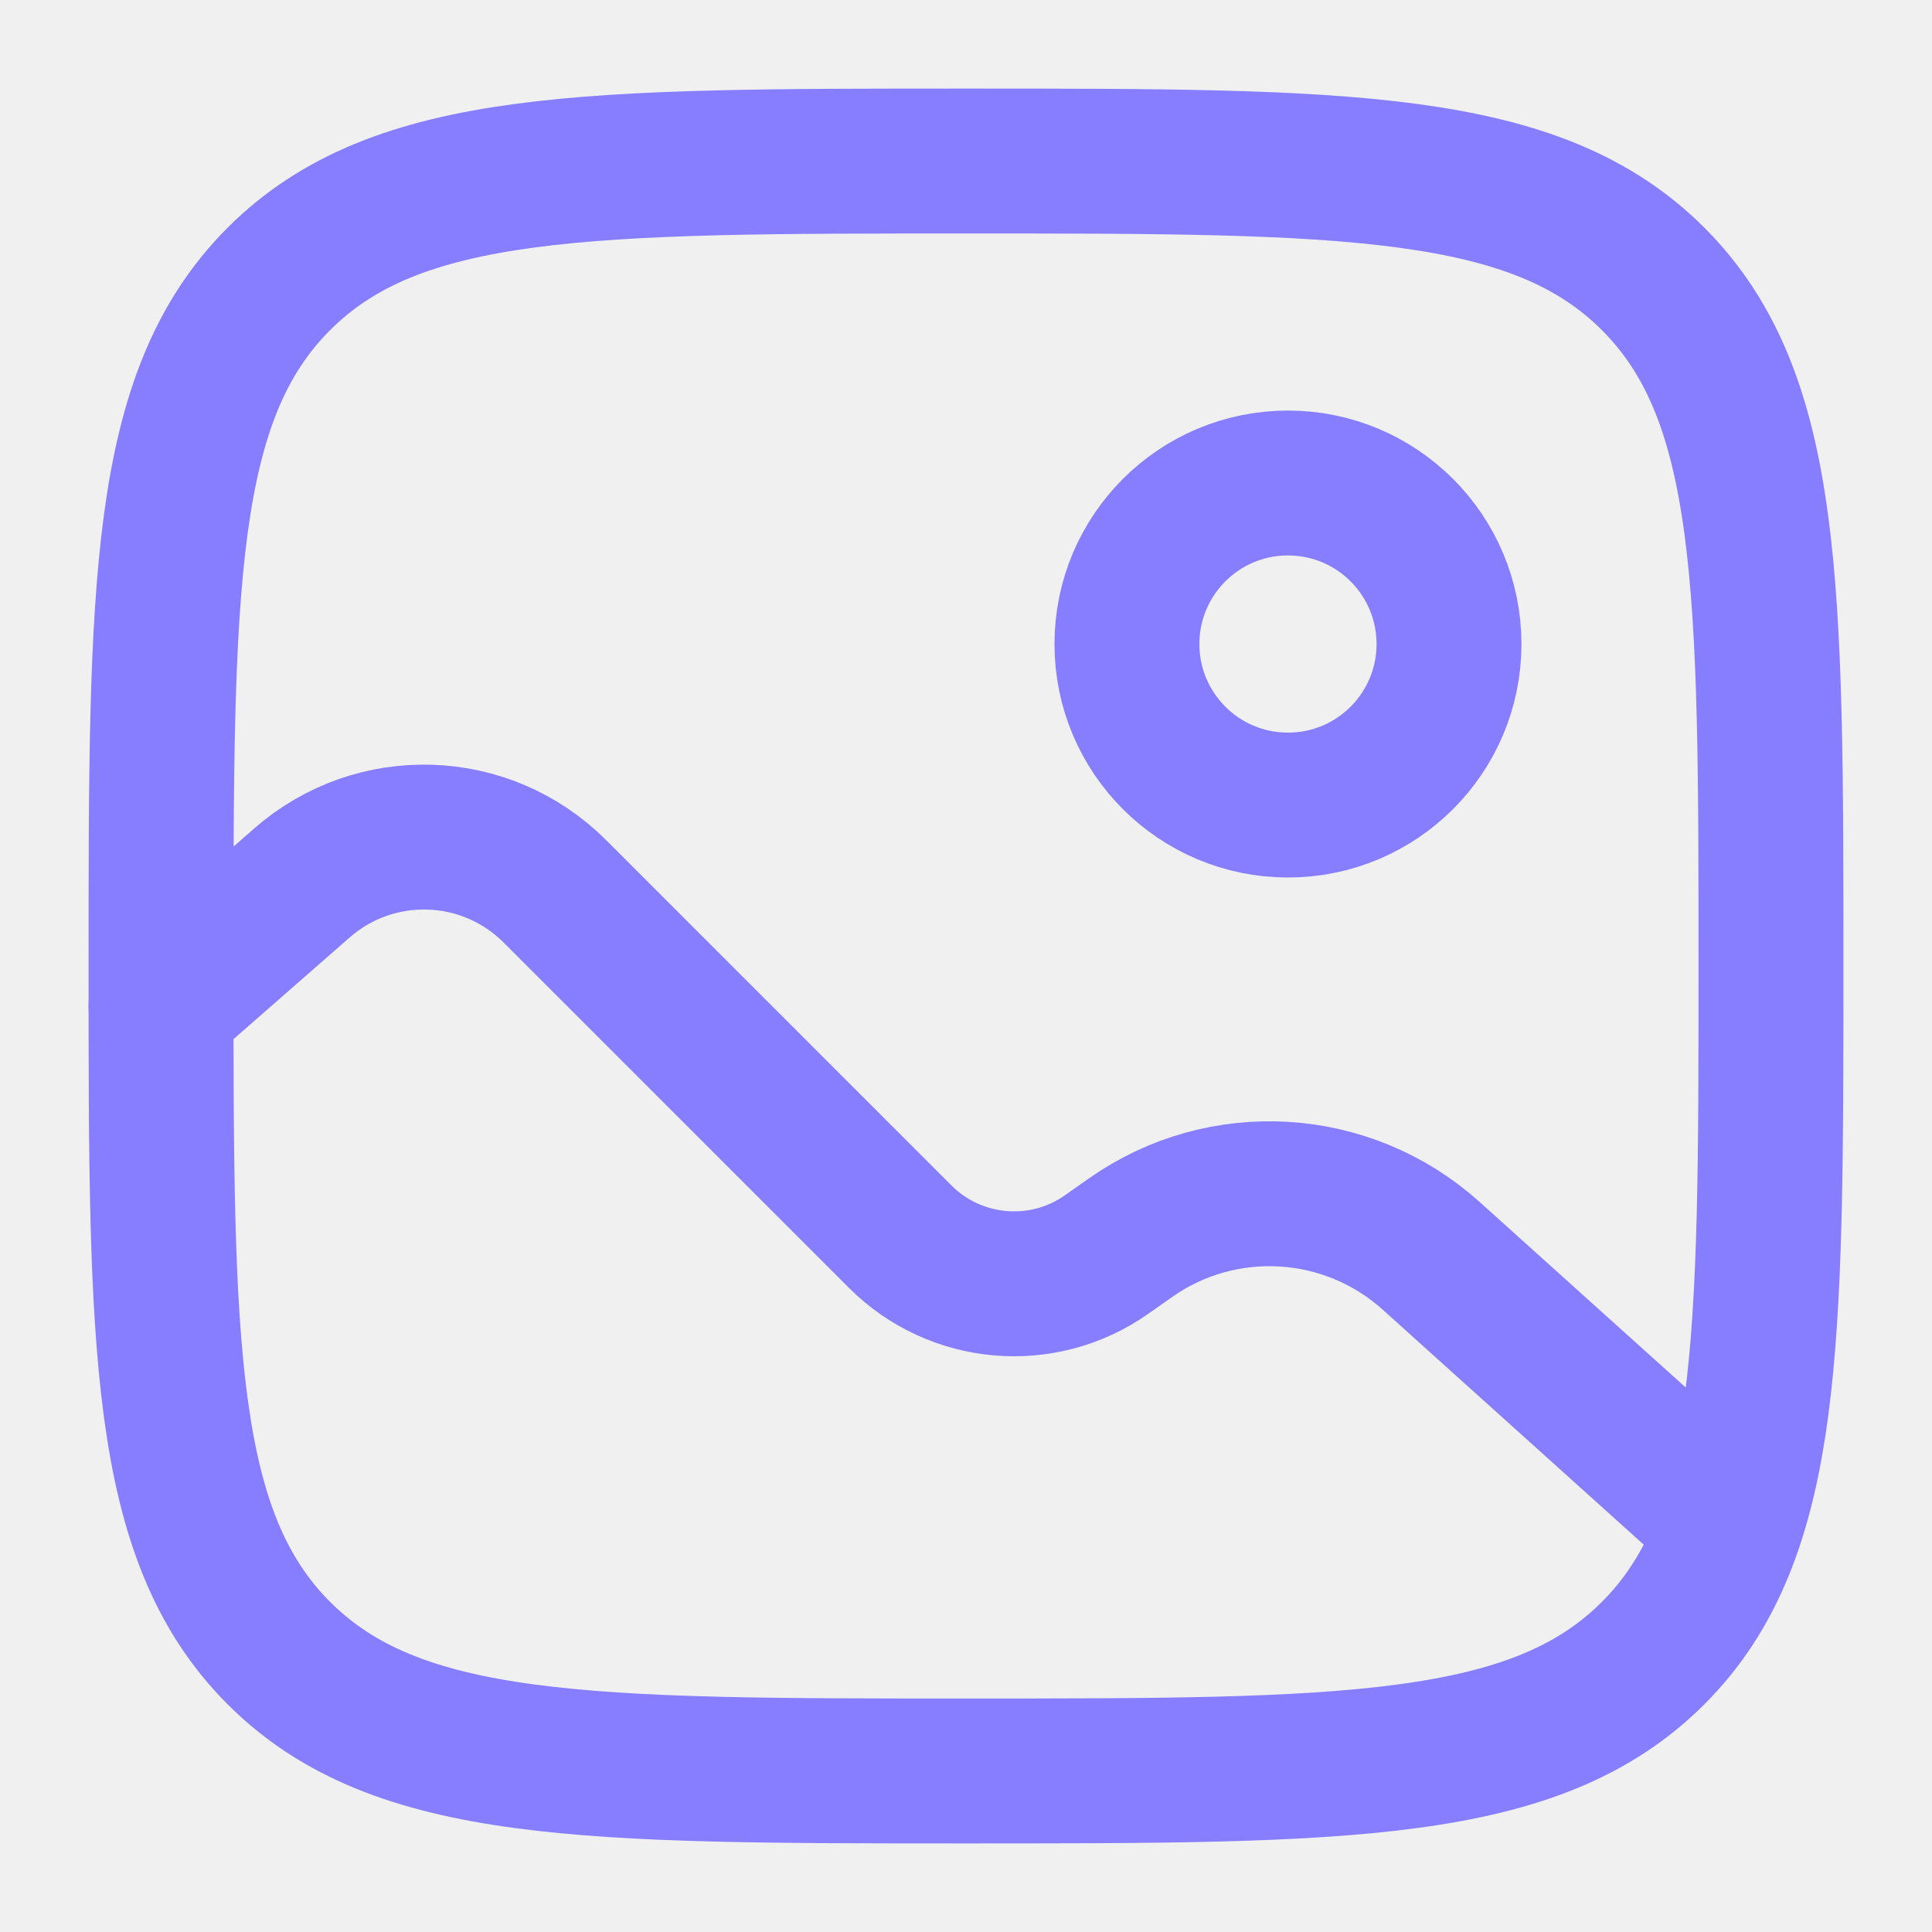
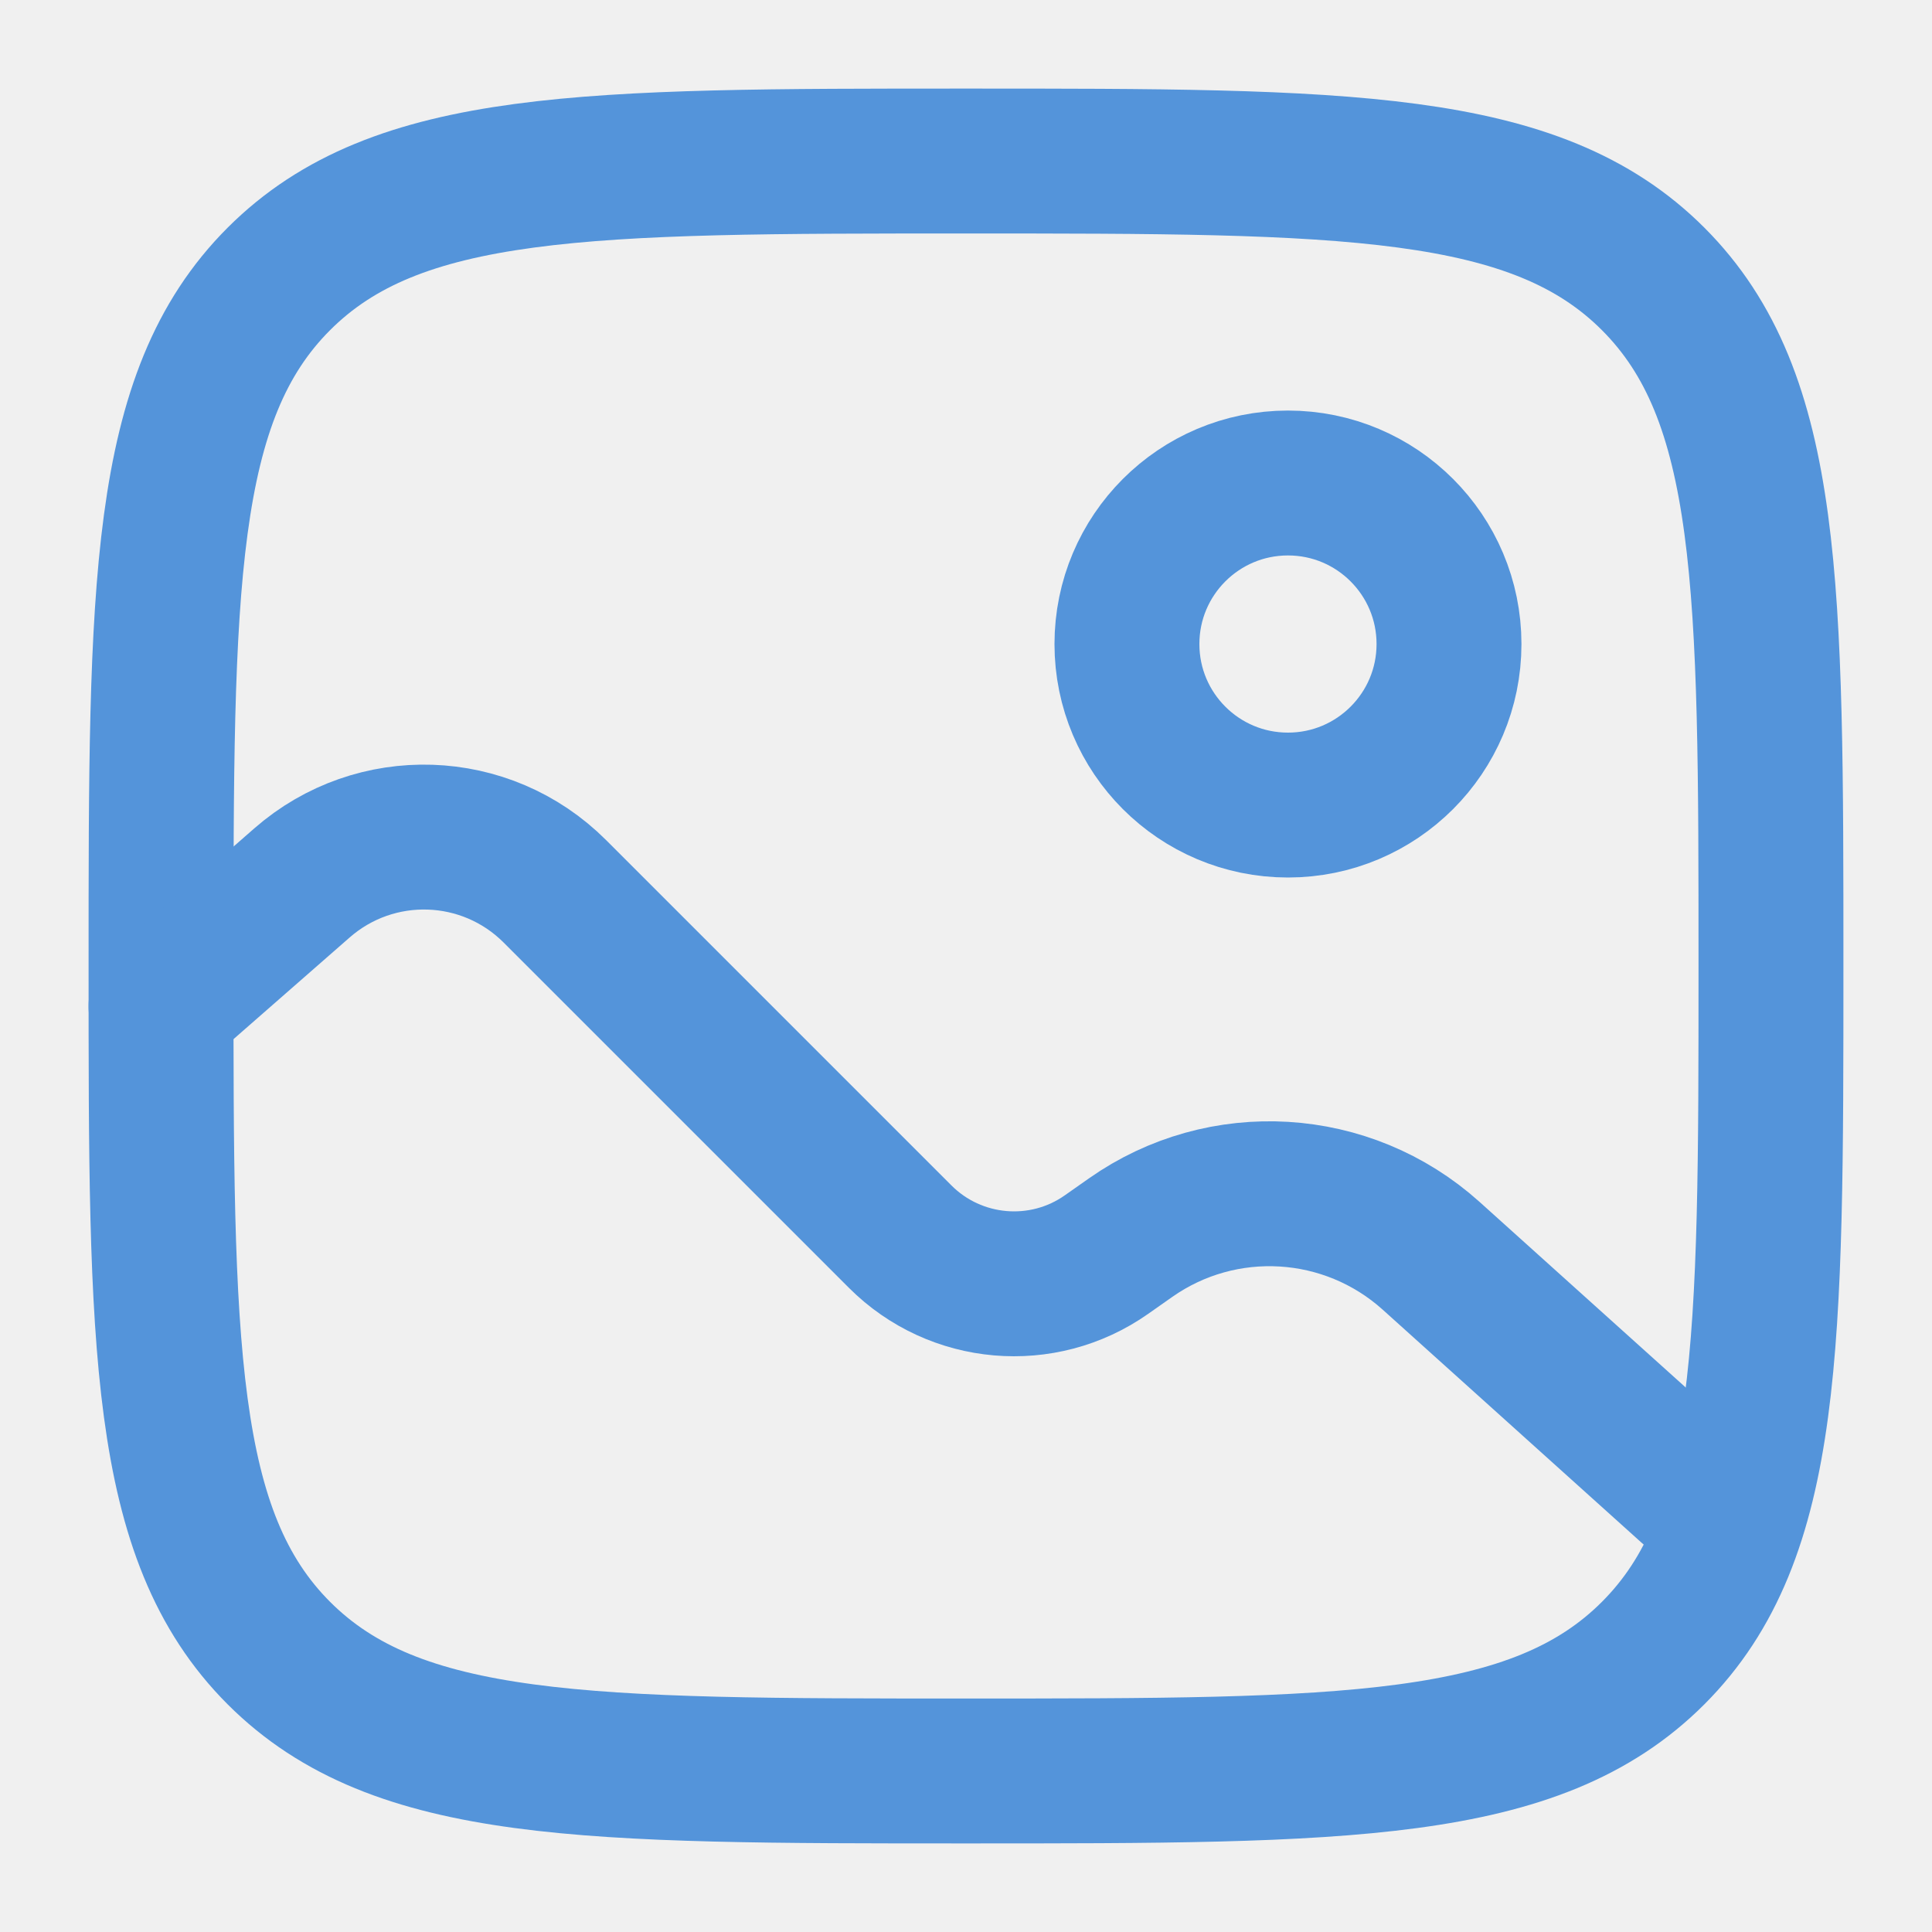
<svg xmlns="http://www.w3.org/2000/svg" width="20" height="20" viewBox="0 0 20 20" fill="none">
  <g clip-path="url(#clip0_1607_406)">
-     <path d="M1.667 10C1.667 6.071 1.667 4.107 2.887 2.887C4.108 1.667 6.072 1.667 10 1.667C13.928 1.667 15.893 1.667 17.113 2.887C18.333 4.107 18.333 6.071 18.333 10C18.333 13.928 18.333 15.892 17.113 17.113C15.893 18.333 13.928 18.333 10 18.333C6.072 18.333 4.108 18.333 2.887 17.113C1.667 15.892 1.667 13.928 1.667 10Z" stroke="#877EFF" stroke-width="1.5" />
-     <circle cx="13.333" cy="6.667" r="1.667" stroke="#877EFF" stroke-width="1.5" />
-     <path d="M1.667 10.417L3.126 9.14C3.886 8.475 5.03 8.513 5.744 9.227L9.319 12.802C9.891 13.374 10.793 13.453 11.455 12.987L11.704 12.812C12.657 12.142 13.947 12.22 14.814 12.999L17.5 15.417" stroke="#877EFF" stroke-width="1.5" stroke-linecap="round" />
+     <path d="M1.667 10C1.667 6.071 1.667 4.107 2.887 2.887C4.108 1.667 6.072 1.667 10 1.667C13.928 1.667 15.893 1.667 17.113 2.887C18.333 4.107 18.333 6.071 18.333 10C18.333 13.928 18.333 15.892 17.113 17.113C15.893 18.333 13.928 18.333 10 18.333C6.072 18.333 4.108 18.333 2.887 17.113C1.667 15.892 1.667 13.928 1.667 10Z" stroke="#5494DA" stroke-width="1.5" />
+     <circle cx="13.333" cy="6.667" r="1.667" stroke="#5494DA" stroke-width="1.5" />
+     <path d="M1.667 10.417L3.126 9.14C3.886 8.475 5.03 8.513 5.744 9.227L9.319 12.802C9.891 13.374 10.793 13.453 11.455 12.987L11.704 12.812C12.657 12.142 13.947 12.22 14.814 12.999L17.5 15.417" stroke="#5494DA" stroke-width="1.5" stroke-linecap="round" />
  </g>
  <defs>
    <clipPath id="clip0_1607_406">
      <rect width="20" height="20" fill="white" />
    </clipPath>
  </defs>
</svg>
